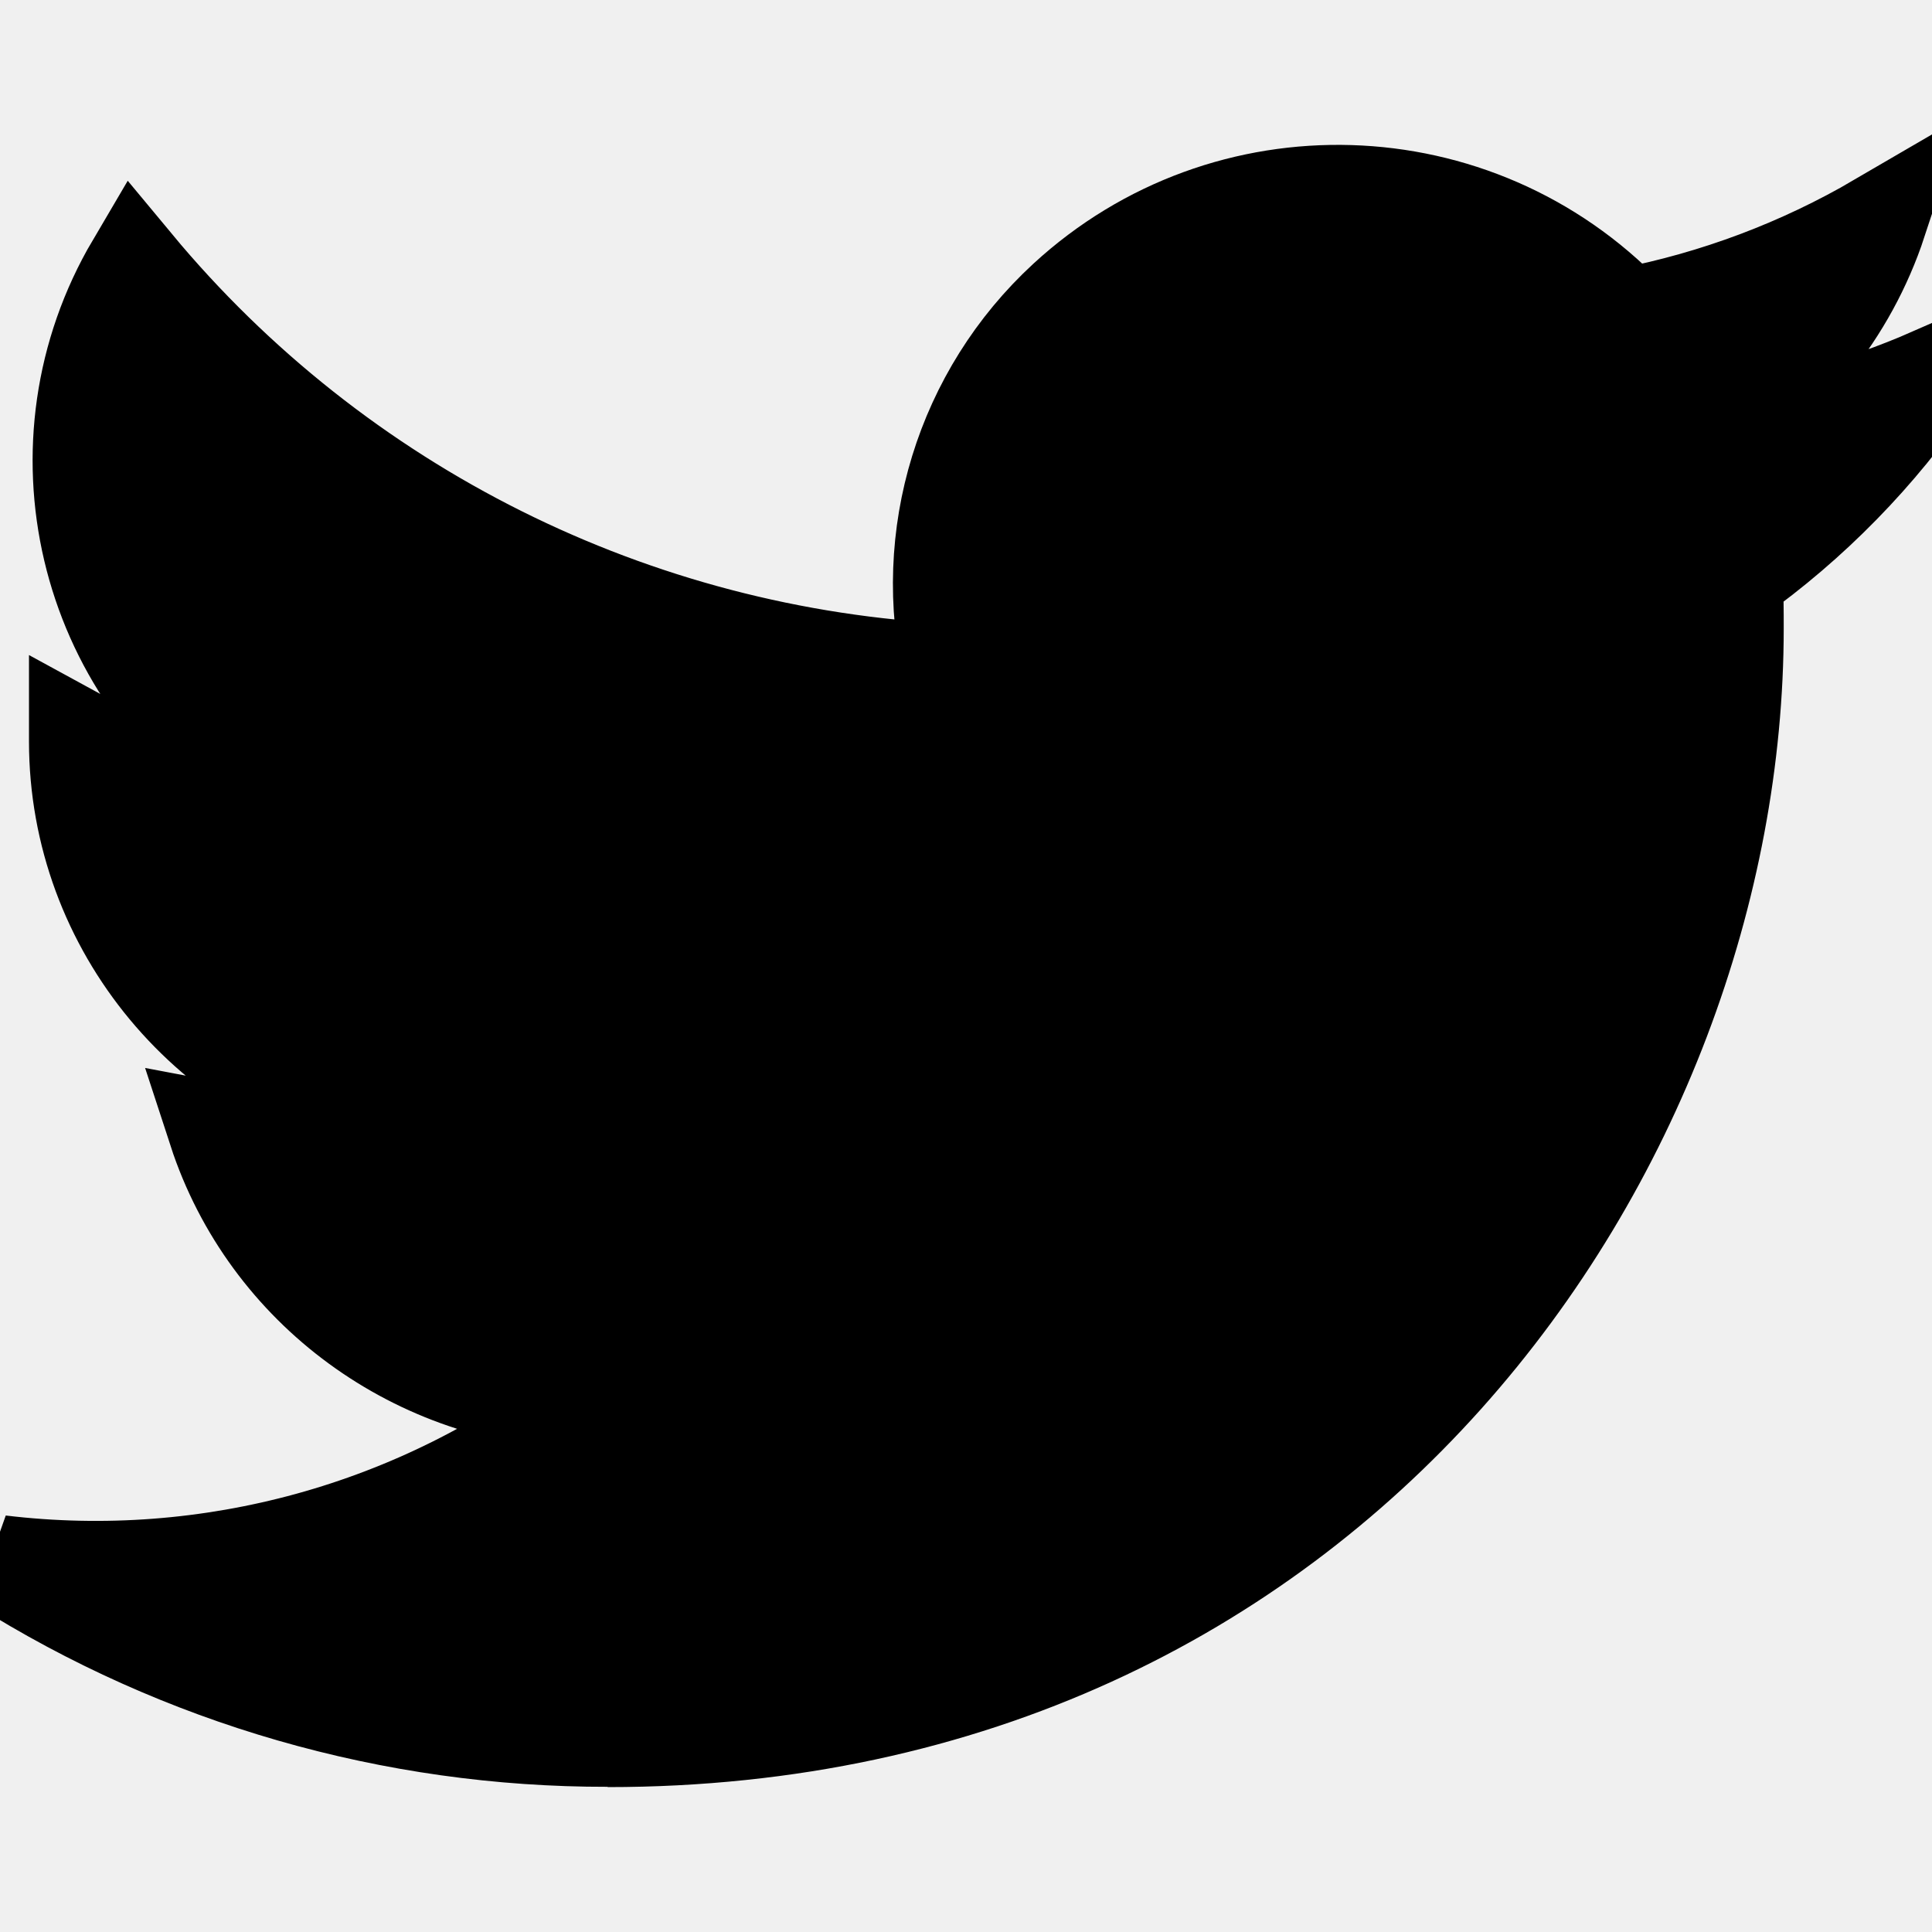
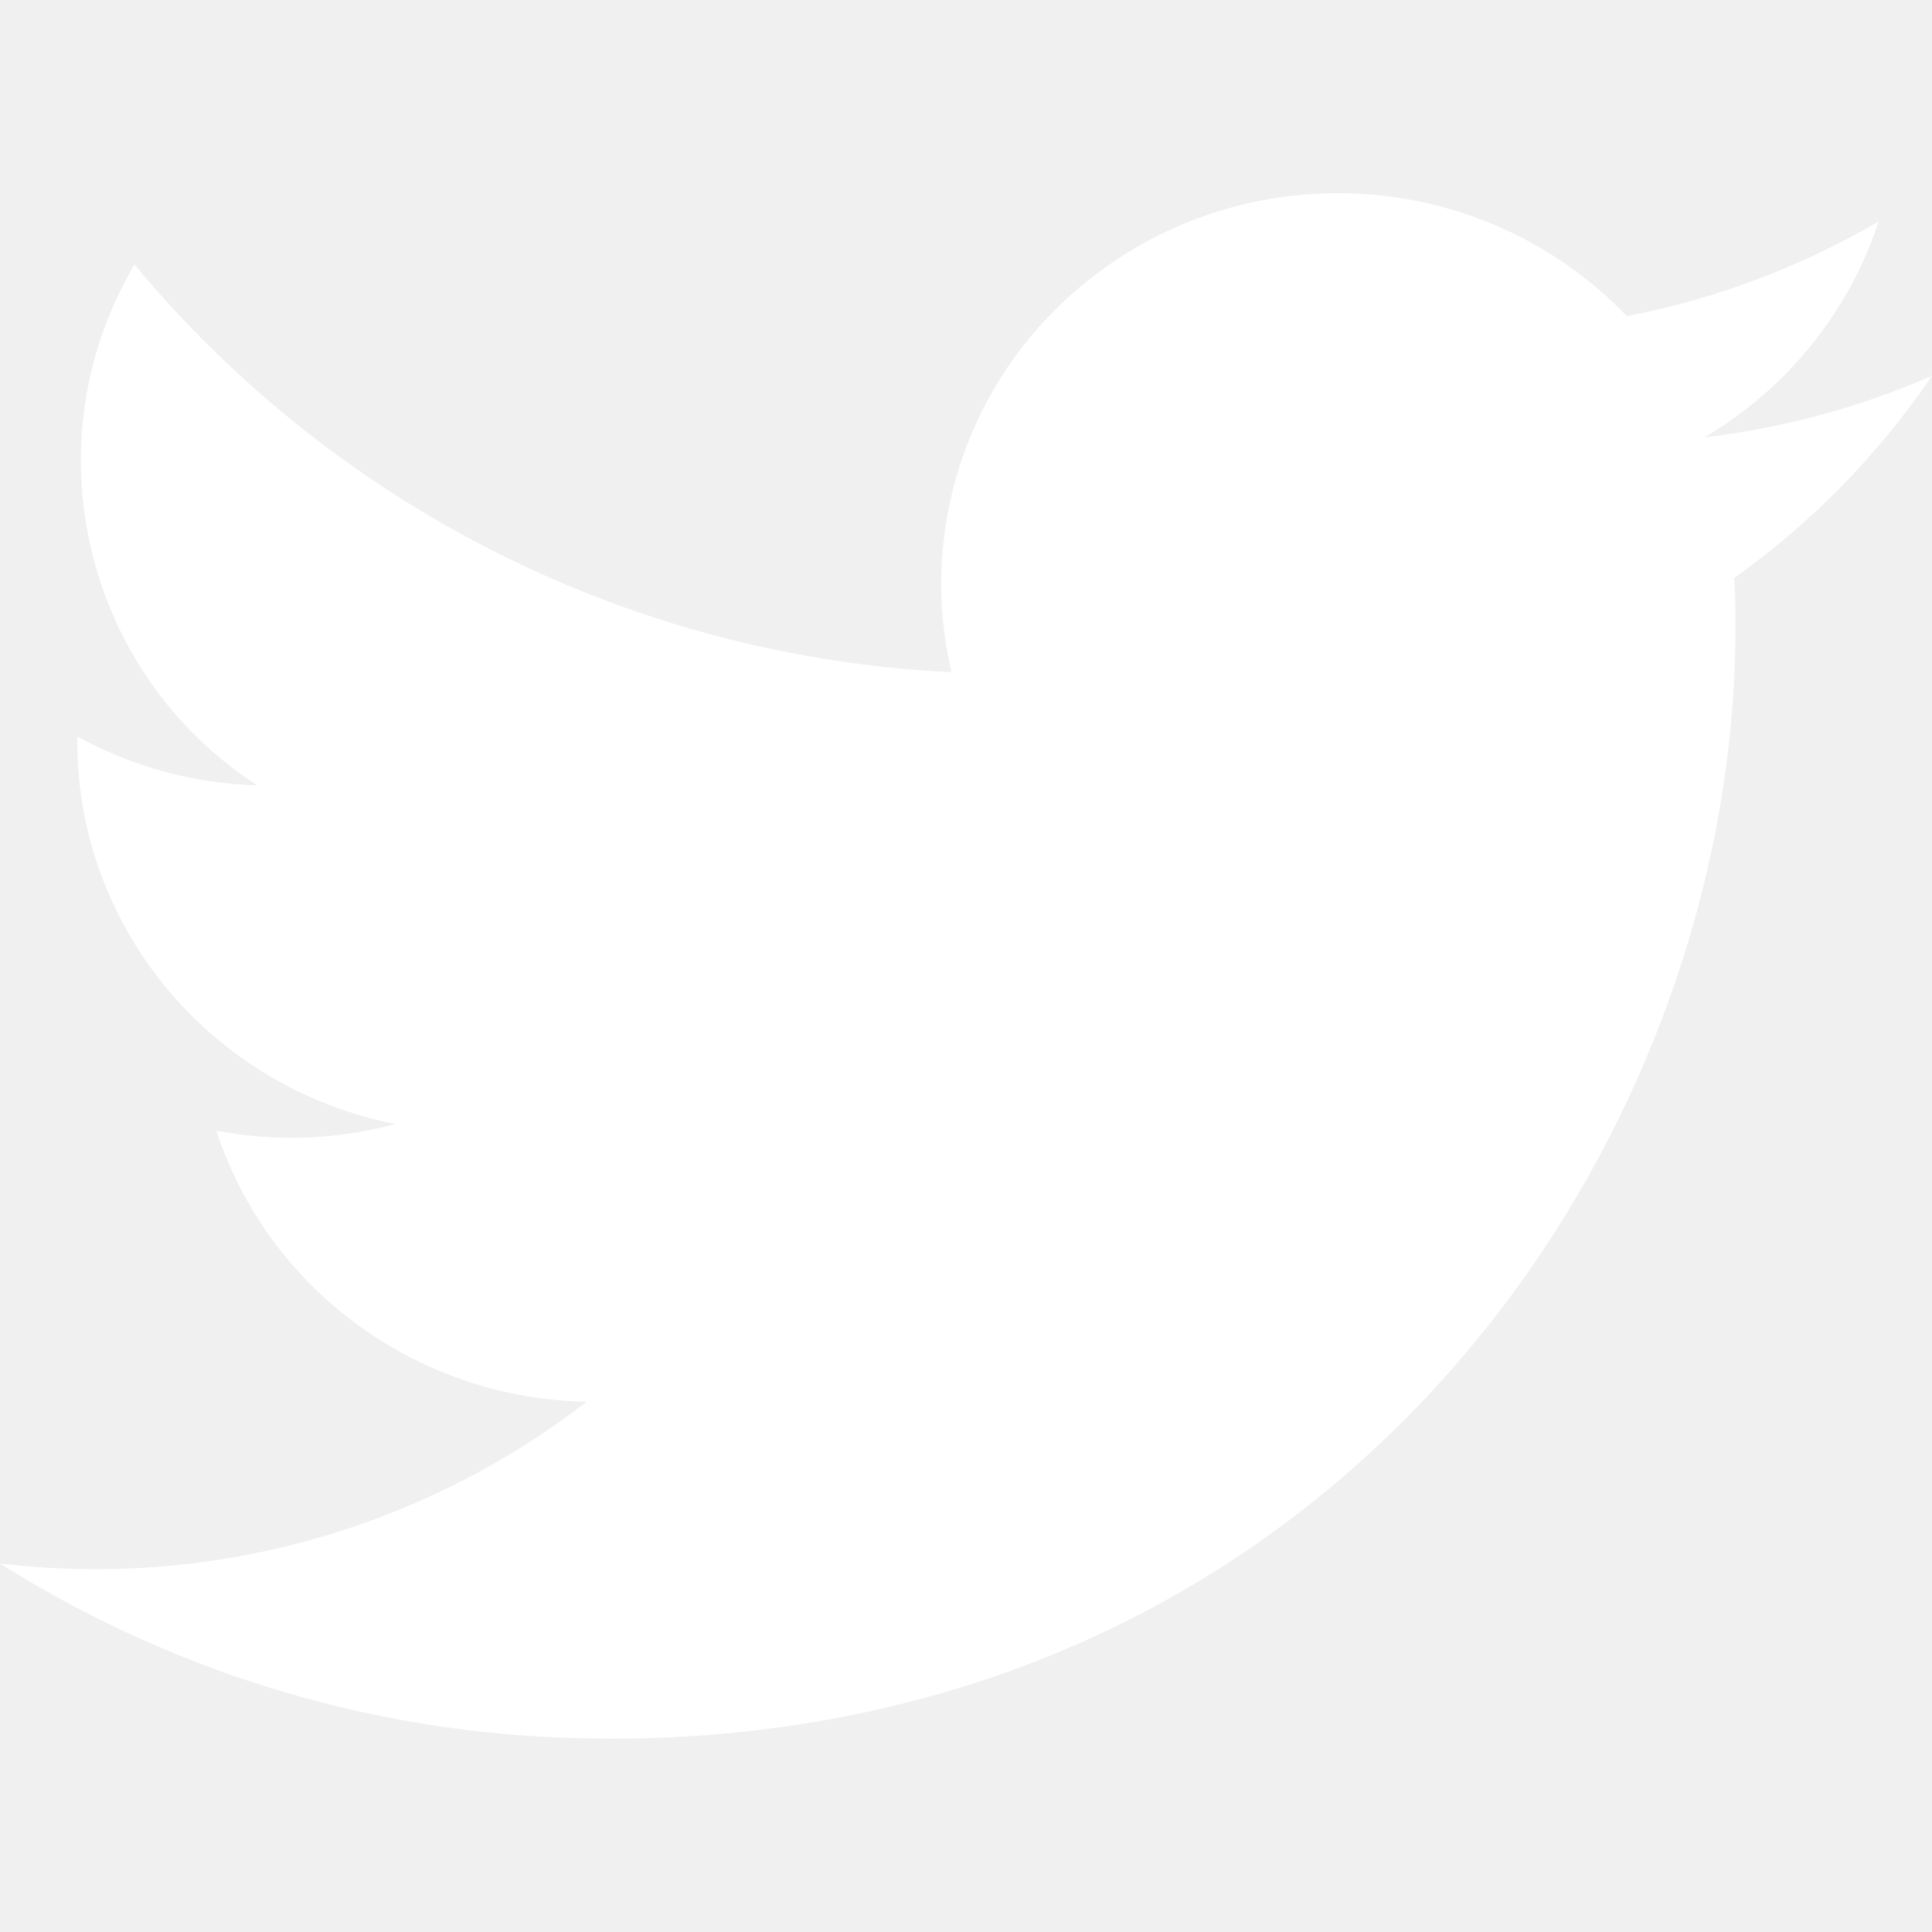
- <svg xmlns="http://www.w3.org/2000/svg" width="24" height="24" viewBox="0 -2 20 20" stroke="currentColor">
-   <path fill="#000" fill-rule="evenodd" d="M6.29 16c7.547 0 11.675-6.156 11.675-11.495 0-.175 0-.349-.012-.522A8.265 8.265 0 0 0 20 1.89a8.273 8.273 0 0 1-2.356.637A4.07 4.07 0 0 0 19.448.293a8.303 8.303 0 0 1-2.606.98 4.153 4.153 0 0 0-5.806-.175 4.006 4.006 0 0 0-1.187 3.86A11.717 11.717 0 0 1 1.392.738 4.005 4.005 0 0 0 2.663 6.13 4.122 4.122 0 0 1 .8 5.625v.051C.801 7.6 2.178 9.255 4.092 9.636a4.144 4.144 0 0 1-1.852.069c.537 1.646 2.078 2.773 3.833 2.806A8.315 8.315 0 0 1 0 14.185a11.754 11.754 0 0 0 6.29 1.812" />
+ <svg xmlns="http://www.w3.org/2000/svg" width="24" height="24" viewBox="0 -2 20 20">
+   <path fill="white" fill-rule="evenodd" d="M6.29 16c7.547 0 11.675-6.156 11.675-11.495 0-.175 0-.349-.012-.522A8.265 8.265 0 0 0 20 1.89a8.273 8.273 0 0 1-2.356.637A4.07 4.07 0 0 0 19.448.293a8.303 8.303 0 0 1-2.606.98 4.153 4.153 0 0 0-5.806-.175 4.006 4.006 0 0 0-1.187 3.86A11.717 11.717 0 0 1 1.392.738 4.005 4.005 0 0 0 2.663 6.13 4.122 4.122 0 0 1 .8 5.625v.051C.801 7.6 2.178 9.255 4.092 9.636a4.144 4.144 0 0 1-1.852.069c.537 1.646 2.078 2.773 3.833 2.806A8.315 8.315 0 0 1 0 14.185a11.754 11.754 0 0 0 6.29 1.812" />
</svg>
